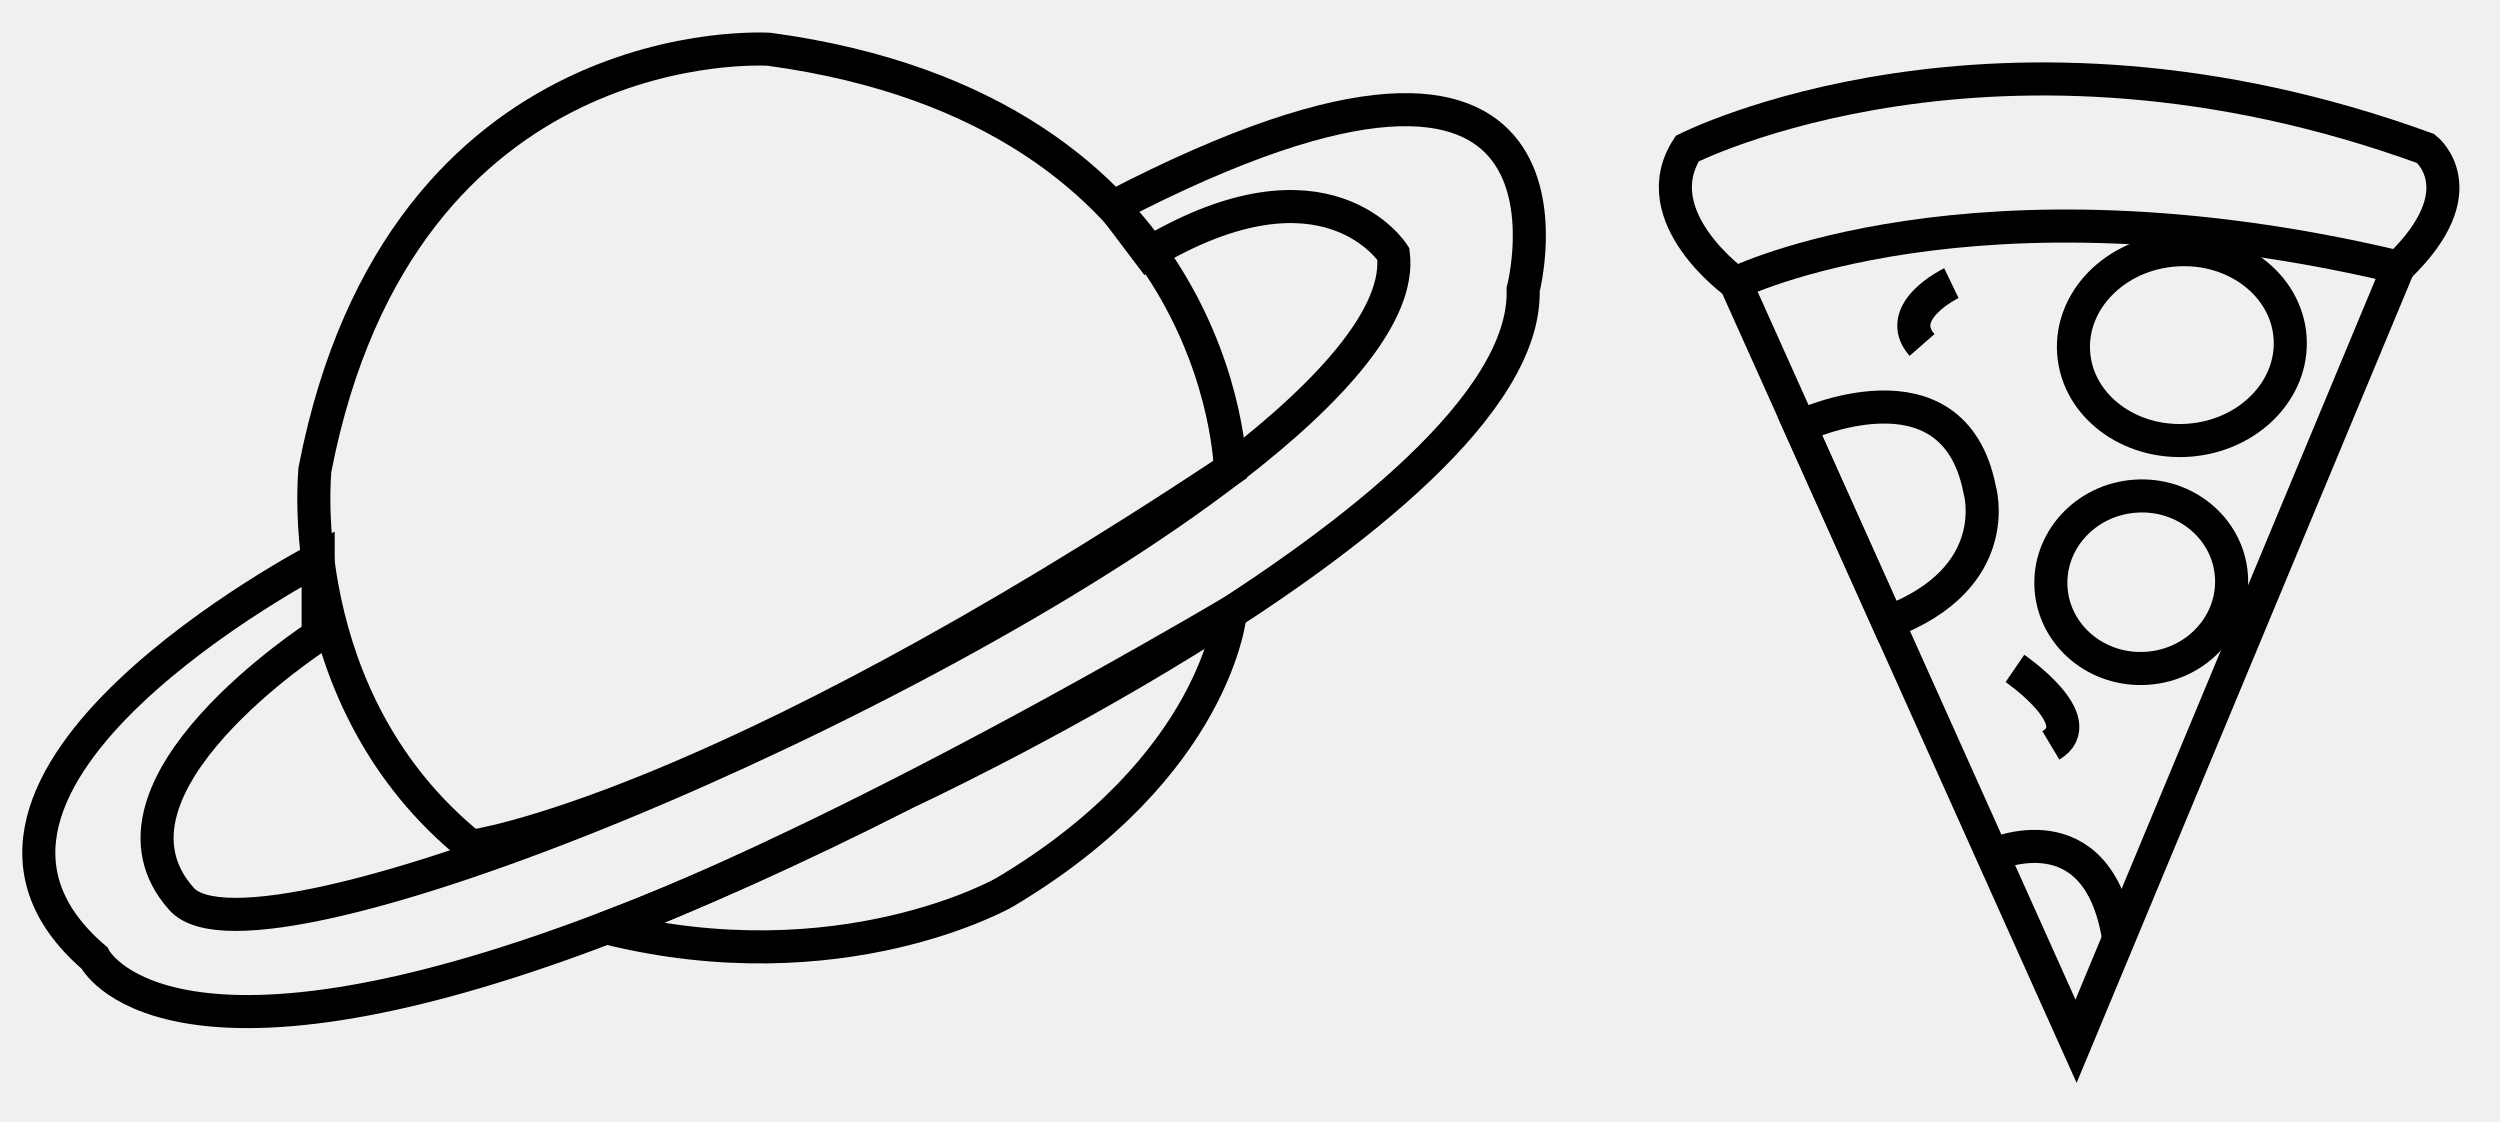
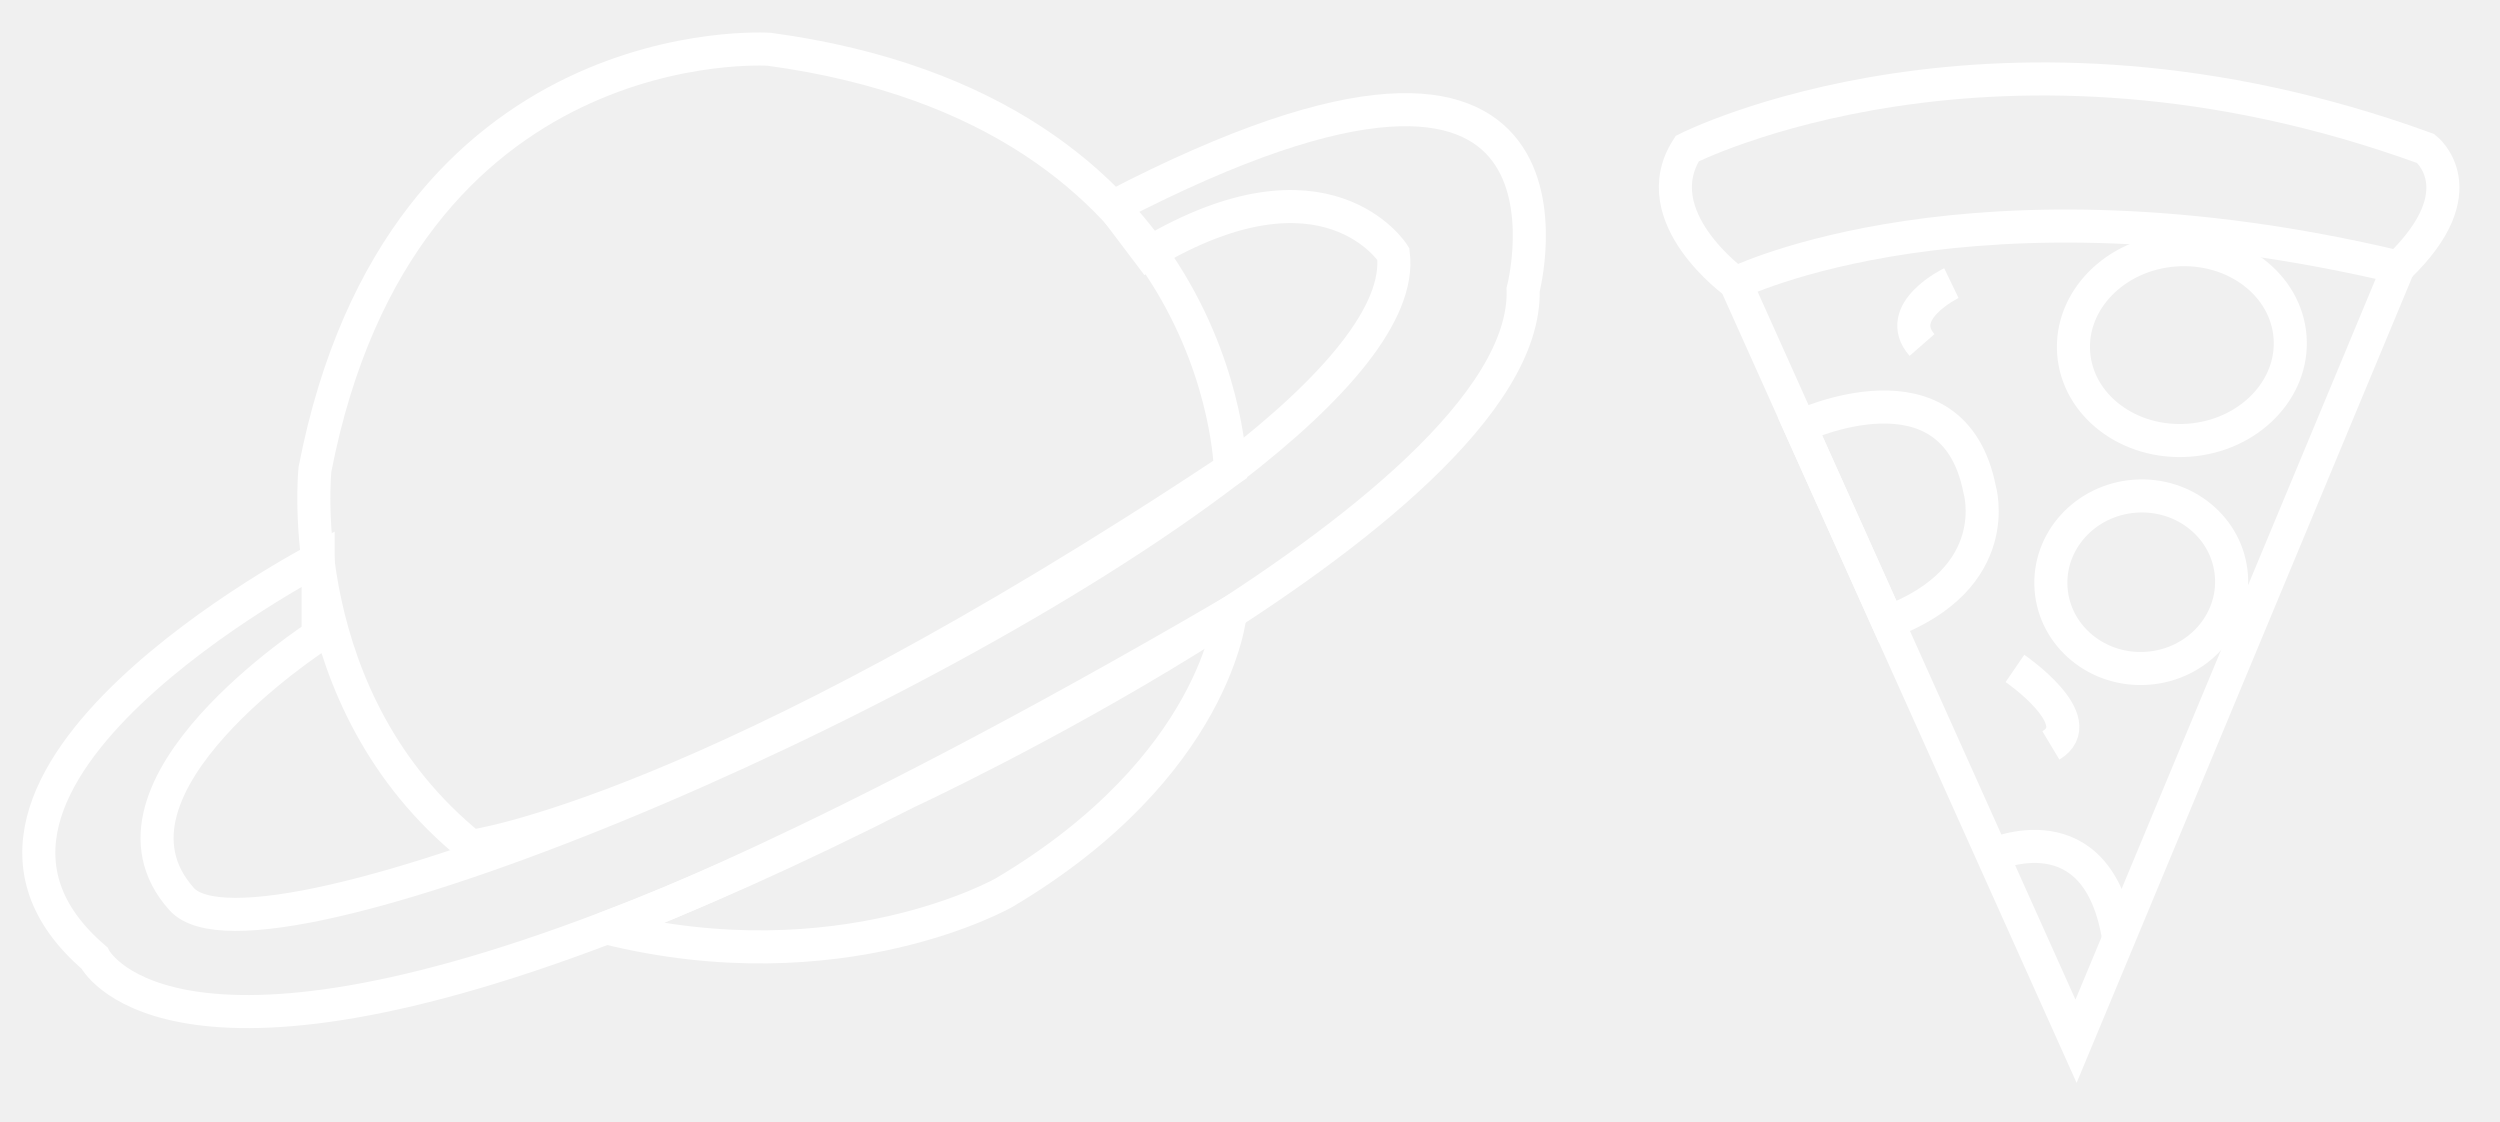
<svg xmlns="http://www.w3.org/2000/svg" version="1.1" id="Layer_1" x="0px" y="0px" width="100%" height="100%" viewBox="0 0 756.076 339.034" enable-background="new 0 0 756.076 339.034" xml:space="preserve">
-   <path fill="none" stroke="#000000" stroke-width="10" stroke-miterlimit="10" d="M372.104,141.92  c0,0-2.001-108.319-139.442-127.017c0,0-111.271-7.56-137.401,127.017c0,0-7.492,69.834,47.234,114.06  C142.495,255.98,214.608,246.49,372.104,141.92z" />
+   <path fill="none" stroke="#ffffff" stroke-width="10" stroke-miterlimit="10" d="M372.104,141.92  c0,0-2.001-108.319-139.442-127.017c0,0-111.271-7.56-137.401,127.017c0,0-7.492,69.834,47.234,114.06  C142.495,255.98,214.608,246.49,372.104,141.92z" />
  <g>
    <g>
-       <path fill="none" stroke="#000000" stroke-width="10" stroke-miterlimit="10" d="M347.389,76.606    c53.738-31.912,73.998,0.174,73.998,0.174c2.216,17.729-17.697,40.893-49.284,65.14c-94.758,72.741-294.579,155.23-317.183,129.97    c-30.14-33.687,41.3-79.695,41.3-79.695v-23.19c0,0-129.725,67.513-67.673,120.701c0,0,20.764,41.99,154.812-9.118    c25.898-9.874,56.024-23.223,91.046-41.021c0,0,41.358-19.184,85.097-46.232c49.547-30.64,102.146-71.372,101.142-105.742    c0,0,27.017-103.435-123.934-25.123L347.389,76.606z" />
+       <path fill="none" stroke="#ffffff" stroke-width="10" stroke-miterlimit="10" d="M347.389,76.606    c53.738-31.912,73.998,0.174,73.998,0.174c2.216,17.729-17.697,40.893-49.284,65.14c-94.758,72.741-294.579,155.23-317.183,129.97    c-30.14-33.687,41.3-79.695,41.3-79.695v-23.19c0,0-129.725,67.513-67.673,120.701c0,0,20.764,41.99,154.812-9.118    c25.898-9.874,56.024-23.223,91.046-41.021c0,0,41.358-19.184,85.097-46.232c49.547-30.64,102.146-71.372,101.142-105.742    c0,0,27.017-103.435-123.934-25.123L347.389,76.606z" />
    </g>
-     <path fill="none" stroke="#000000" stroke-width="10" stroke-miterlimit="10" d="M725.362,80.797   c-128.806-30.56-200.444,4.825-200.444,4.825l102.941,229.281L725.362,80.797z" />
-     <path fill="none" stroke="#000000" stroke-width="10" stroke-miterlimit="10" d="M544.368,128.947c0,0,46.247-21.912,54.325,19.022   c0,0,8.097,26.814-27.727,40.219L544.368,128.947z" />
-     <ellipse transform="matrix(-0.9973 0.0735 -0.0735 -0.9973 1325.618 159.9225)" fill="none" stroke="#000000" stroke-width="10" stroke-miterlimit="10" cx="659.868" cy="104.338" rx="32.814" ry="28.844" />
-     <ellipse transform="matrix(-0.9973 0.0735 -0.0735 -0.9973 1306.352 304.0617)" fill="none" stroke="#000000" stroke-width="10" stroke-miterlimit="10" cx="647.585" cy="176.052" rx="27.345" ry="26.09" />
-     <path fill="none" stroke="#000000" stroke-width="10" stroke-miterlimit="10" d="M602.578,258.594c0,0,31.87-14.629,38.187,25.323" />
-     <path fill="none" stroke="#000000" stroke-width="10" stroke-miterlimit="10" d="M524.917,85.623c0,0-27.953-20.027-14.641-40.692   c0,0,93.188-47.377,223.355,0c0,0,16,12.523-8.271,35.867" />
-     <path fill="none" stroke="#000000" stroke-width="10" stroke-miterlimit="10" d="M590.152,85.623c0,0-17.75,8.559-8.876,18.716" />
-     <path fill="none" stroke="#000000" stroke-width="10" stroke-miterlimit="10" d="M609.38,202.151c0,0,23.208,15.887,10.865,23.282" />
+     <path fill="none" stroke="#ffffff" stroke-width="10" stroke-miterlimit="10" d="M725.362,80.797   c-128.806-30.56-200.444,4.825-200.444,4.825l102.941,229.281L725.362,80.797z" />
+     <path fill="none" stroke="#ffffff" stroke-width="10" stroke-miterlimit="10" d="M544.368,128.947c0,0,46.247-21.912,54.325,19.022   c0,0,8.097,26.814-27.727,40.219L544.368,128.947z" />
+     <ellipse transform="matrix(-0.9973 0.0735 -0.0735 -0.9973 1325.618 159.9225)" fill="none" stroke="#ffffff" stroke-width="10" stroke-miterlimit="10" cx="659.868" cy="104.338" rx="32.814" ry="28.844" />
+     <ellipse transform="matrix(-0.9973 0.0735 -0.0735 -0.9973 1306.352 304.0617)" fill="none" stroke="#ffffff" stroke-width="10" stroke-miterlimit="10" cx="647.585" cy="176.052" rx="27.345" ry="26.09" />
+     <path fill="none" stroke="#ffffff" stroke-width="10" stroke-miterlimit="10" d="M602.578,258.594c0,0,31.87-14.629,38.187,25.323" />
+     <path fill="none" stroke="#ffffff" stroke-width="10" stroke-miterlimit="10" d="M524.917,85.623c0,0-27.953-20.027-14.641-40.692   c0,0,93.188-47.377,223.355,0c0,0,16,12.523-8.271,35.867" />
+     <path fill="none" stroke="#ffffff" stroke-width="10" stroke-miterlimit="10" d="M590.152,85.623c0,0-17.75,8.559-8.876,18.716" />
+     <path fill="none" stroke="#ffffff" stroke-width="10" stroke-miterlimit="10" d="M609.38,202.151c0,0,23.208,15.887,10.865,23.282" />
  </g>
  <g>
    <path fill="none" d="M372.104,185.349c0,0-3.965,46.343-68.424,84.6c0,0-49.458,28.257-120.32,10.639   C183.36,280.587,245.685,259.055,372.104,185.349z" />
-     <path fill="none" stroke="#000000" stroke-width="10" stroke-miterlimit="10" d="M372.104,185.349c0,0-3.965,46.343-68.424,84.6   c0,0-49.458,28.257-120.32,10.639C183.36,280.587,245.685,259.055,372.104,185.349z" />
+     <path fill="none" stroke="#ffffff" stroke-width="10" stroke-miterlimit="10" d="M372.104,185.349c0,0-3.965,46.343-68.424,84.6   c0,0-49.458,28.257-120.32,10.639C183.36,280.587,245.685,259.055,372.104,185.349z" />
  </g>
</svg>
